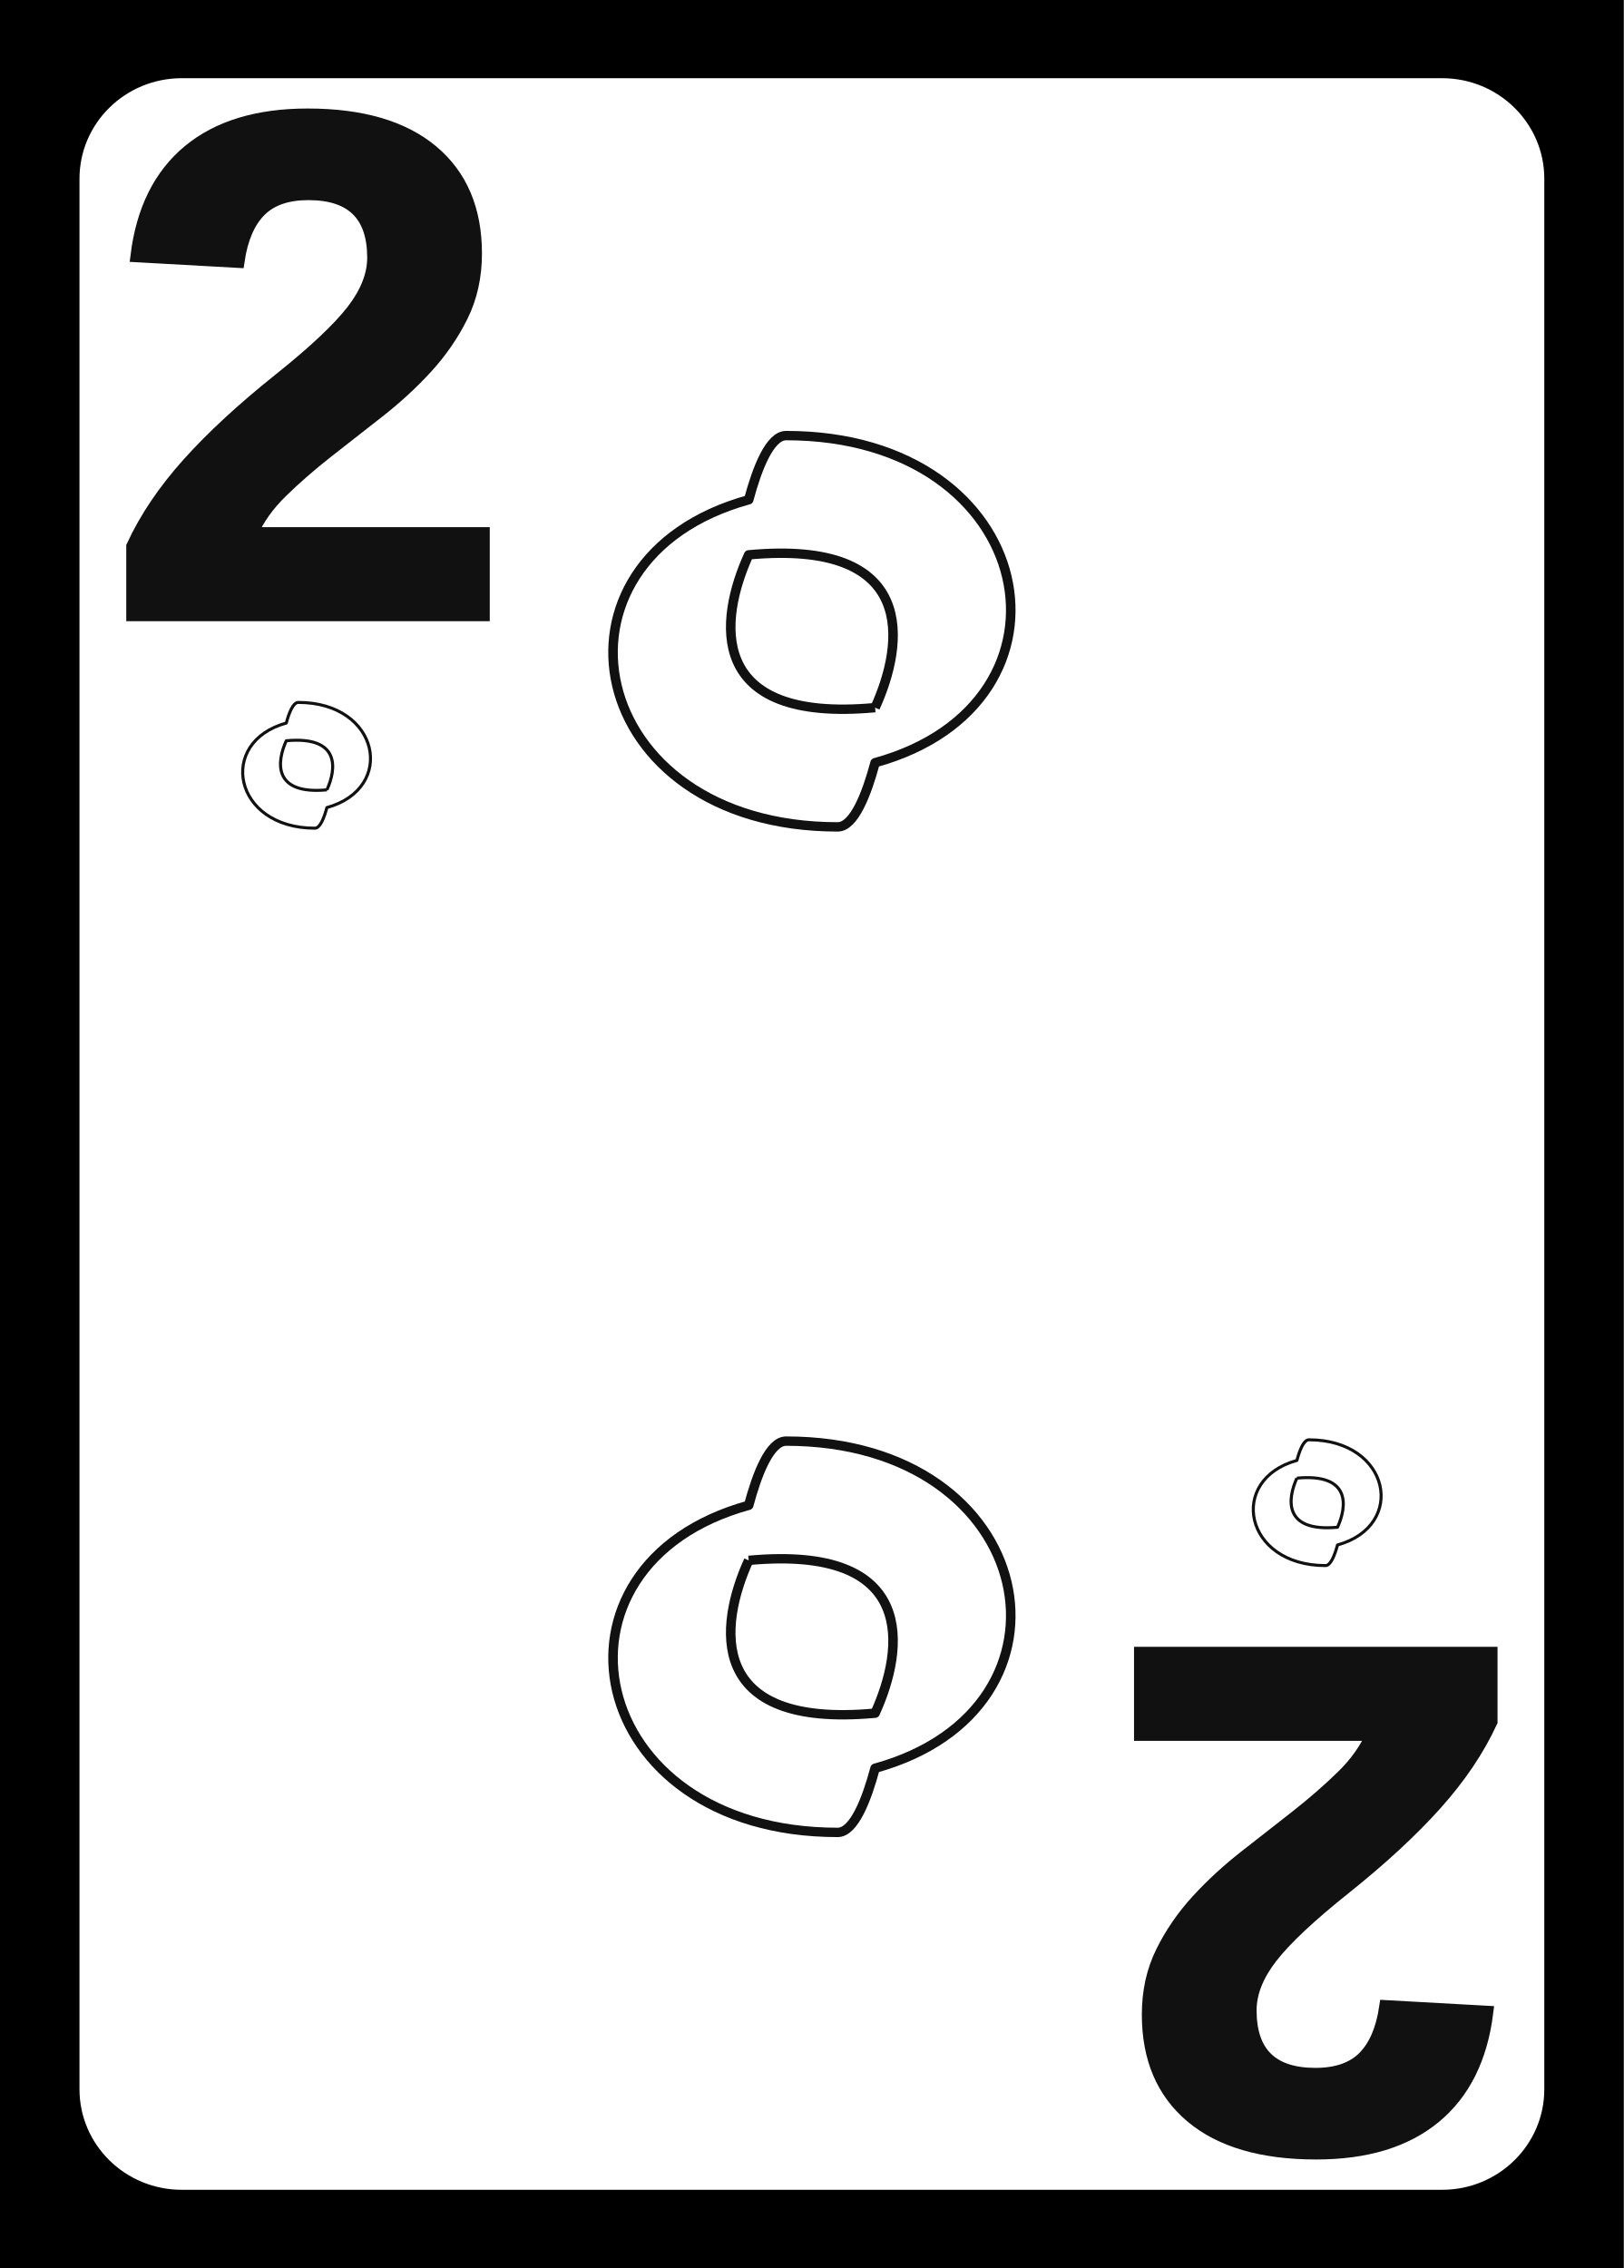
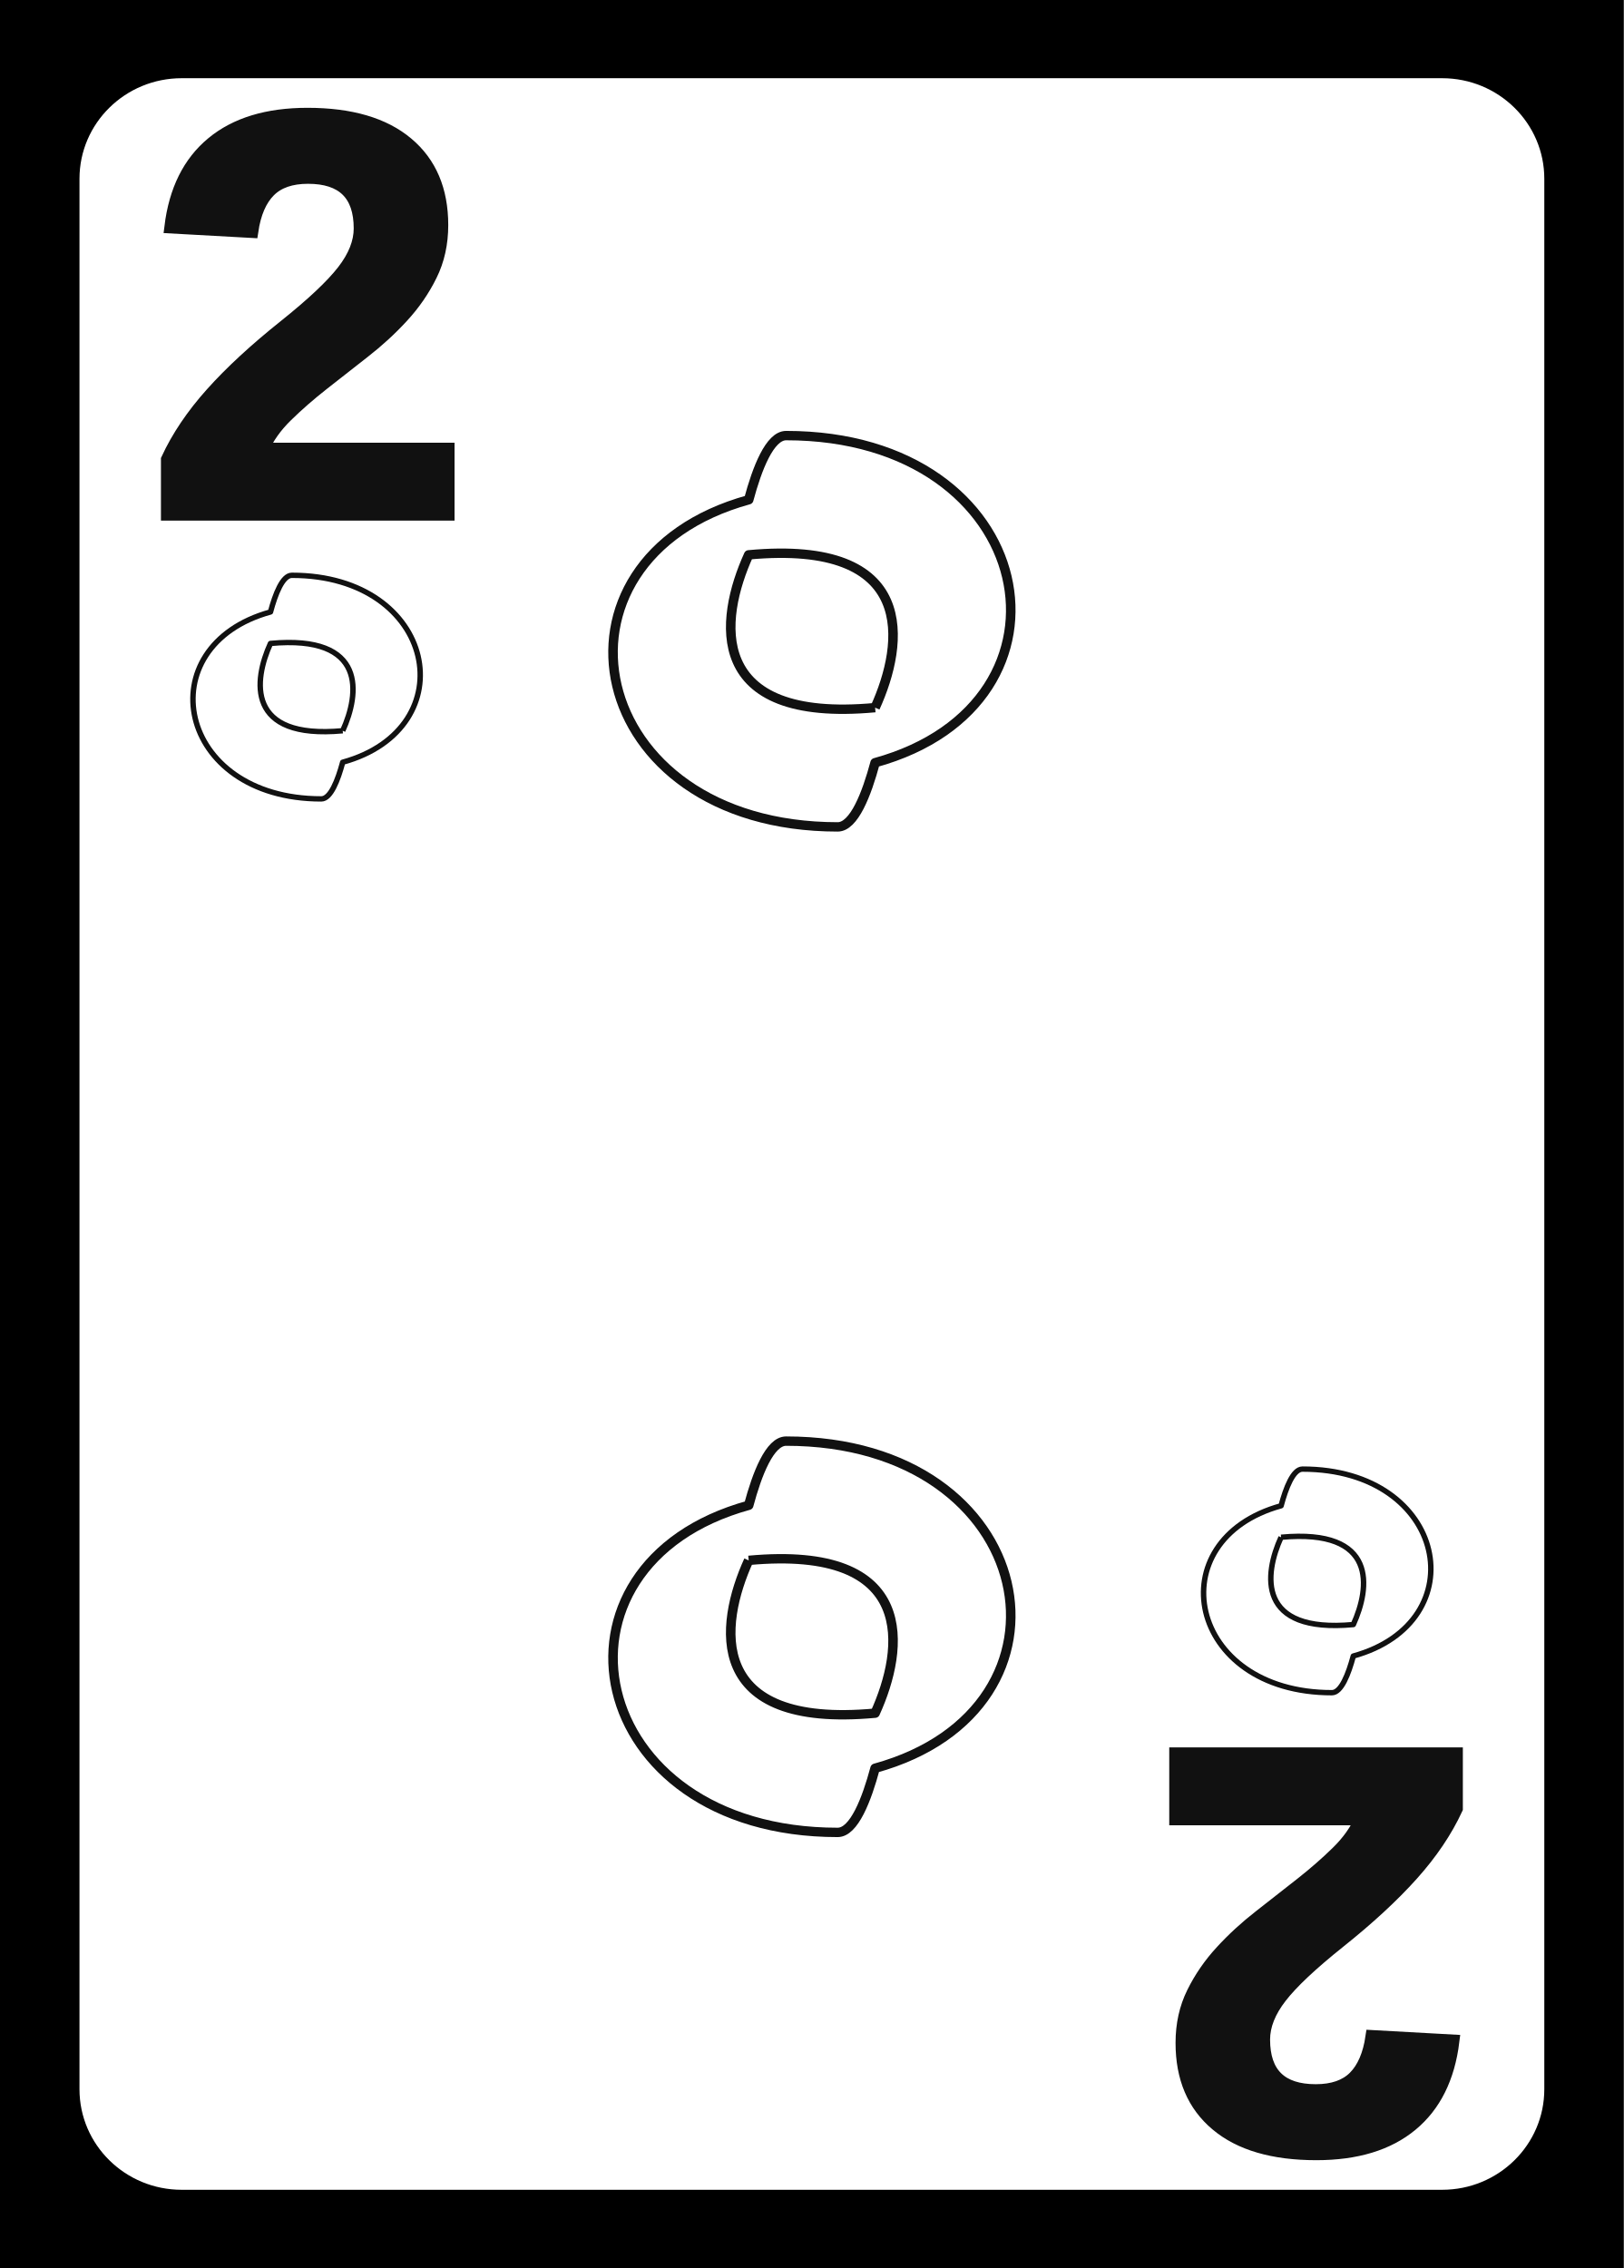
<svg xmlns="http://www.w3.org/2000/svg" width="63mm" height="88mm" viewBox="0 0 286 406" preserveAspectRatio="none" role="img" aria-labelledby="title">
  <rect width="286" height="406" fill="#000" />
  <rect x="14" y="14" width="258" height="378" rx="18" fill="white" />
  <rect x="14" y="14" width="258" height="378" rx="18" fill="#111" fill-opacity="0" />
-   <text x="19" y="110" font-family="Arial,Helvetica,sans-serif" font-size="128" font-weight="700" fill="#111" stroke="#111" stroke-width="2.4" paint-order="stroke fill">2</text>
+   <text x="26" y="92" font-family="Arial,Helvetica,sans-serif" font-size="102.4" font-weight="700" fill="#111" stroke="#111" stroke-width="2.4" paint-order="stroke fill">2</text>
  <g class="corner-suit-icon">
-     <g transform="translate(54 137) rotate(0) scale(0.18)">
+     <g transform="translate(54 123) rotate(0) scale(0.32)">
      <path d="M19.88 24.419C-33.438 29.451 -29.131 -3.796 -19.88 -24.426C33.438 -29.458 29.138 3.789 19.88 24.419M-8.108 -62.541C-13.246 -62.541 -17.228 -52.056 -19.873 -42.033C-87.905 -22.971 -71.695 62.556 8.116 62.541C13.253 62.541 17.228 52.055 19.88 42.026C87.905 22.979 71.688 -62.556 -8.108 -62.541Z" fill="#fff" stroke="#111" stroke-width="3" stroke-linejoin="round" />
    </g>
  </g>
  <g transform="translate(286 406) rotate(180)">
-     <text x="19" y="110" font-family="Arial,Helvetica,sans-serif" font-size="128" font-weight="700" fill="#111" stroke="#111" stroke-width="2.4" paint-order="stroke fill">2</text>
+     <text x="26" y="92" font-family="Arial,Helvetica,sans-serif" font-size="102.4" font-weight="700" fill="#111" stroke="#111" stroke-width="2.4" paint-order="stroke fill">2</text>
    <g class="corner-suit-icon">
-       <g transform="translate(54 137) rotate(0) scale(0.18)">
+       <g transform="translate(54 123) rotate(0) scale(0.32)">
        <path d="M19.88 24.419C-33.438 29.451 -29.131 -3.796 -19.88 -24.426C33.438 -29.458 29.138 3.789 19.88 24.419M-8.108 -62.541C-13.246 -62.541 -17.228 -52.056 -19.873 -42.033C-87.905 -22.971 -71.695 62.556 8.116 62.541C13.253 62.541 17.228 52.055 19.88 42.026C87.905 22.979 71.688 -62.556 -8.108 -62.541Z" fill="#fff" stroke="#111" stroke-width="3" stroke-linejoin="round" />
      </g>
    </g>
  </g>
  <g transform="translate(143 113) rotate(0) scale(0.56)">
    <path d="M19.88 24.419C-33.438 29.451 -29.131 -3.796 -19.88 -24.426C33.438 -29.458 29.138 3.789 19.88 24.419M-8.108 -62.541C-13.246 -62.541 -17.228 -52.056 -19.873 -42.033C-87.905 -22.971 -71.695 62.556 8.116 62.541C13.253 62.541 17.228 52.055 19.88 42.026C87.905 22.979 71.688 -62.556 -8.108 -62.541Z" fill="#fff" stroke="#111" stroke-width="3" stroke-linejoin="round" />
  </g>
  <g transform="translate(143 293) rotate(180) scale(0.56)">
    <path d="M19.88 24.419C-33.438 29.451 -29.131 -3.796 -19.88 -24.426C33.438 -29.458 29.138 3.789 19.88 24.419M-8.108 -62.541C-13.246 -62.541 -17.228 -52.056 -19.873 -42.033C-87.905 -22.971 -71.695 62.556 8.116 62.541C13.253 62.541 17.228 52.055 19.88 42.026C87.905 22.979 71.688 -62.556 -8.108 -62.541Z" fill="#fff" stroke="#111" stroke-width="3" stroke-linejoin="round" />
  </g>
</svg>
